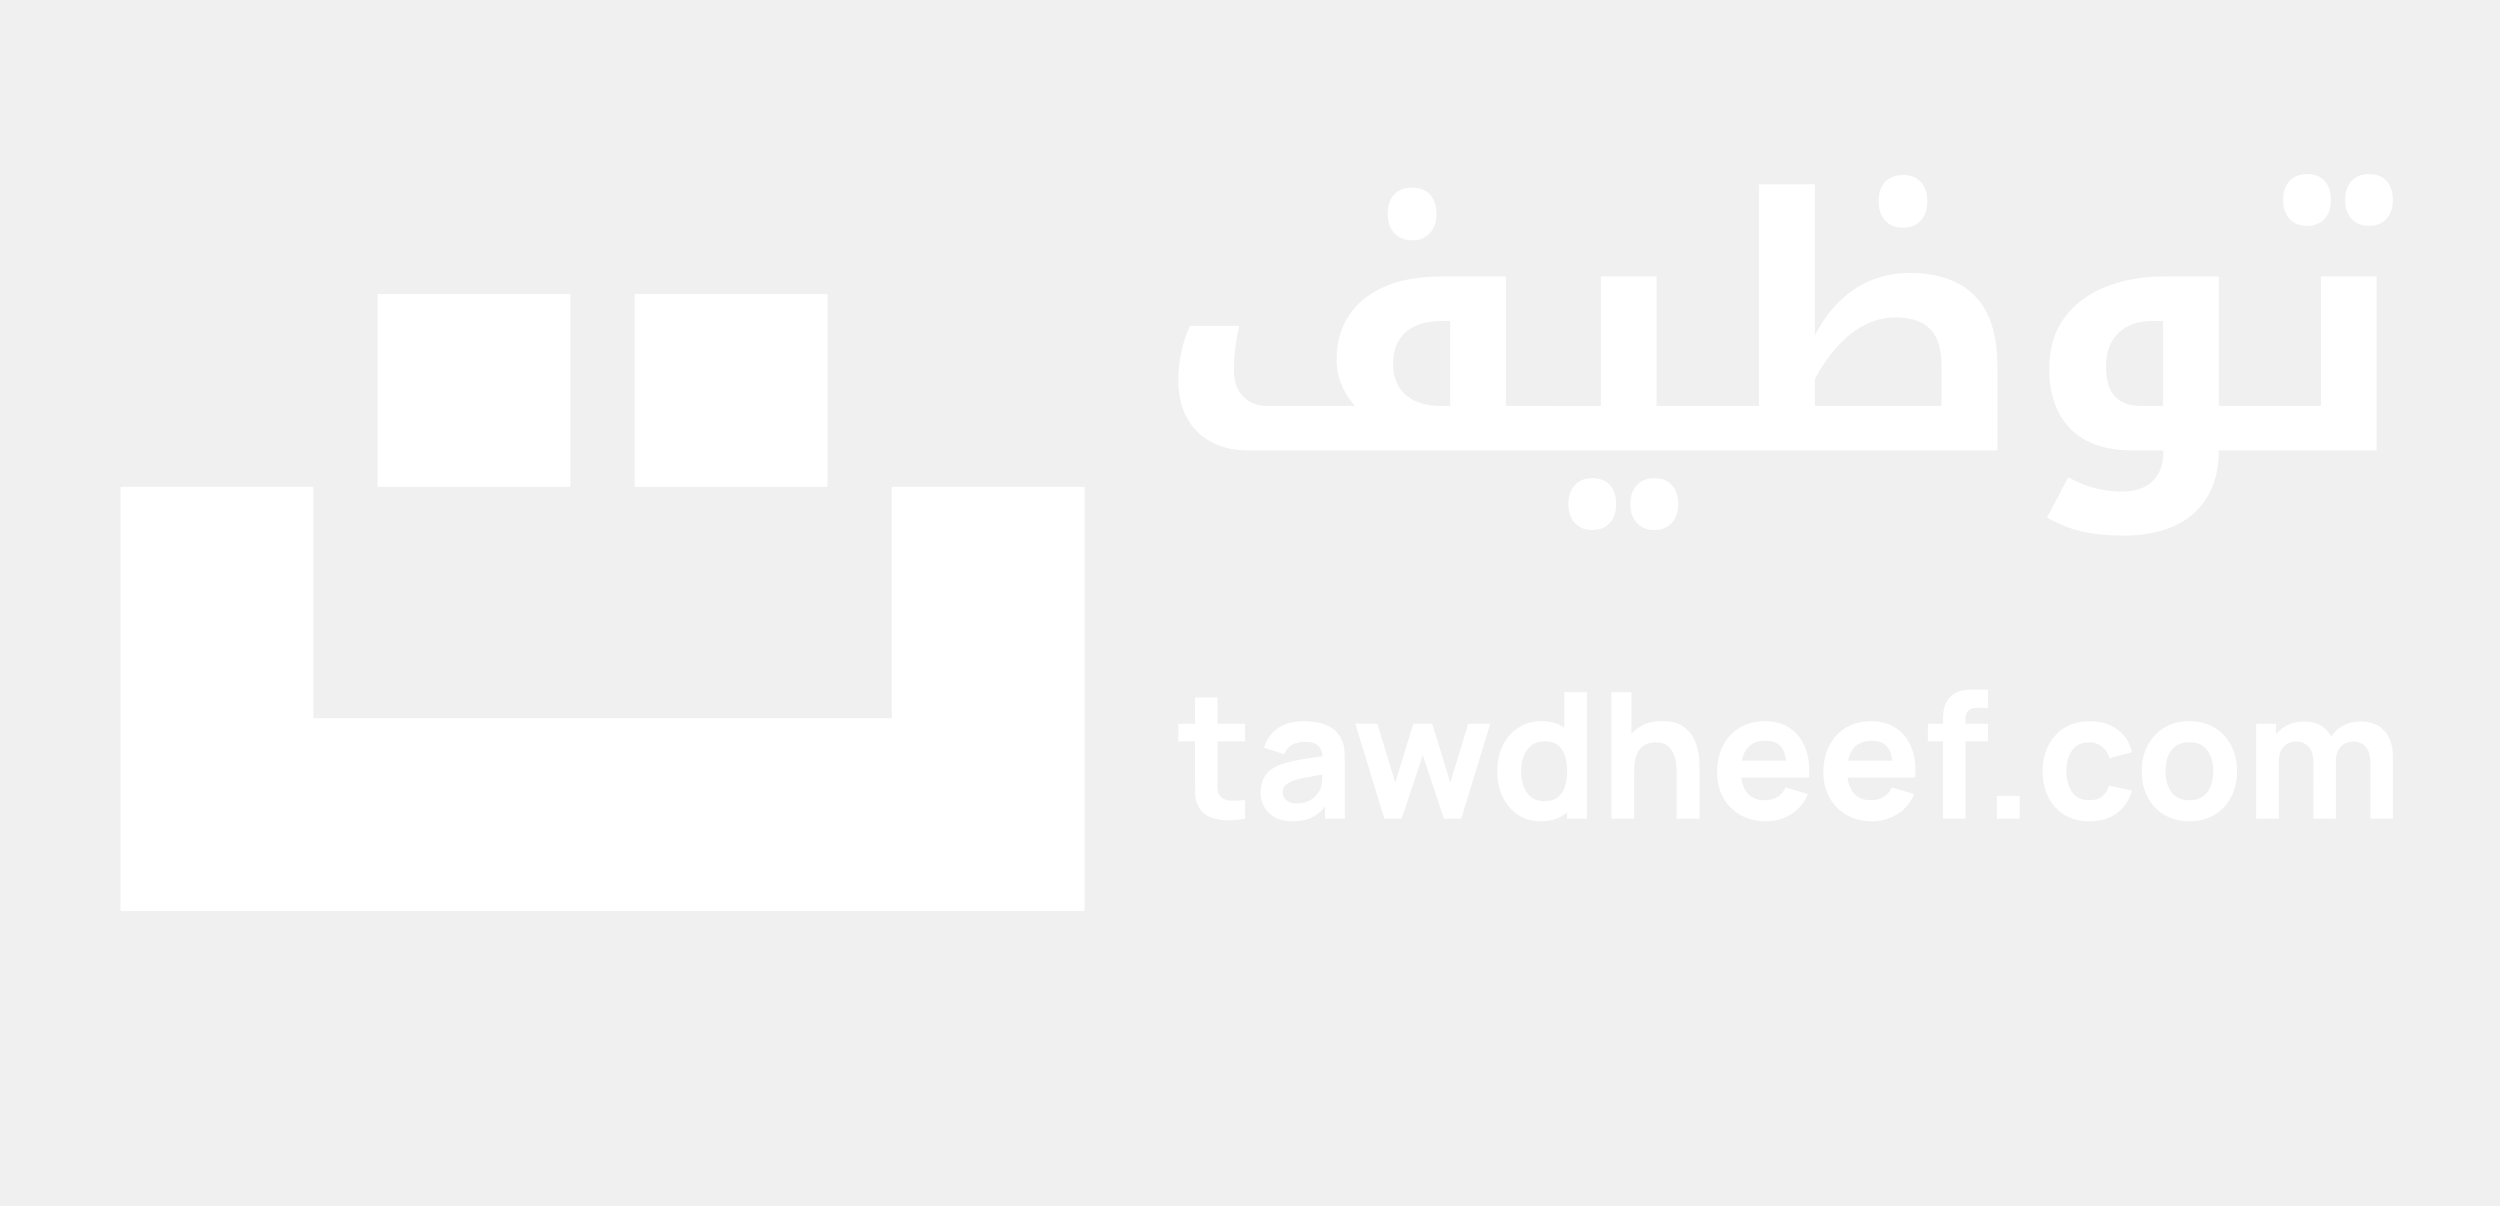
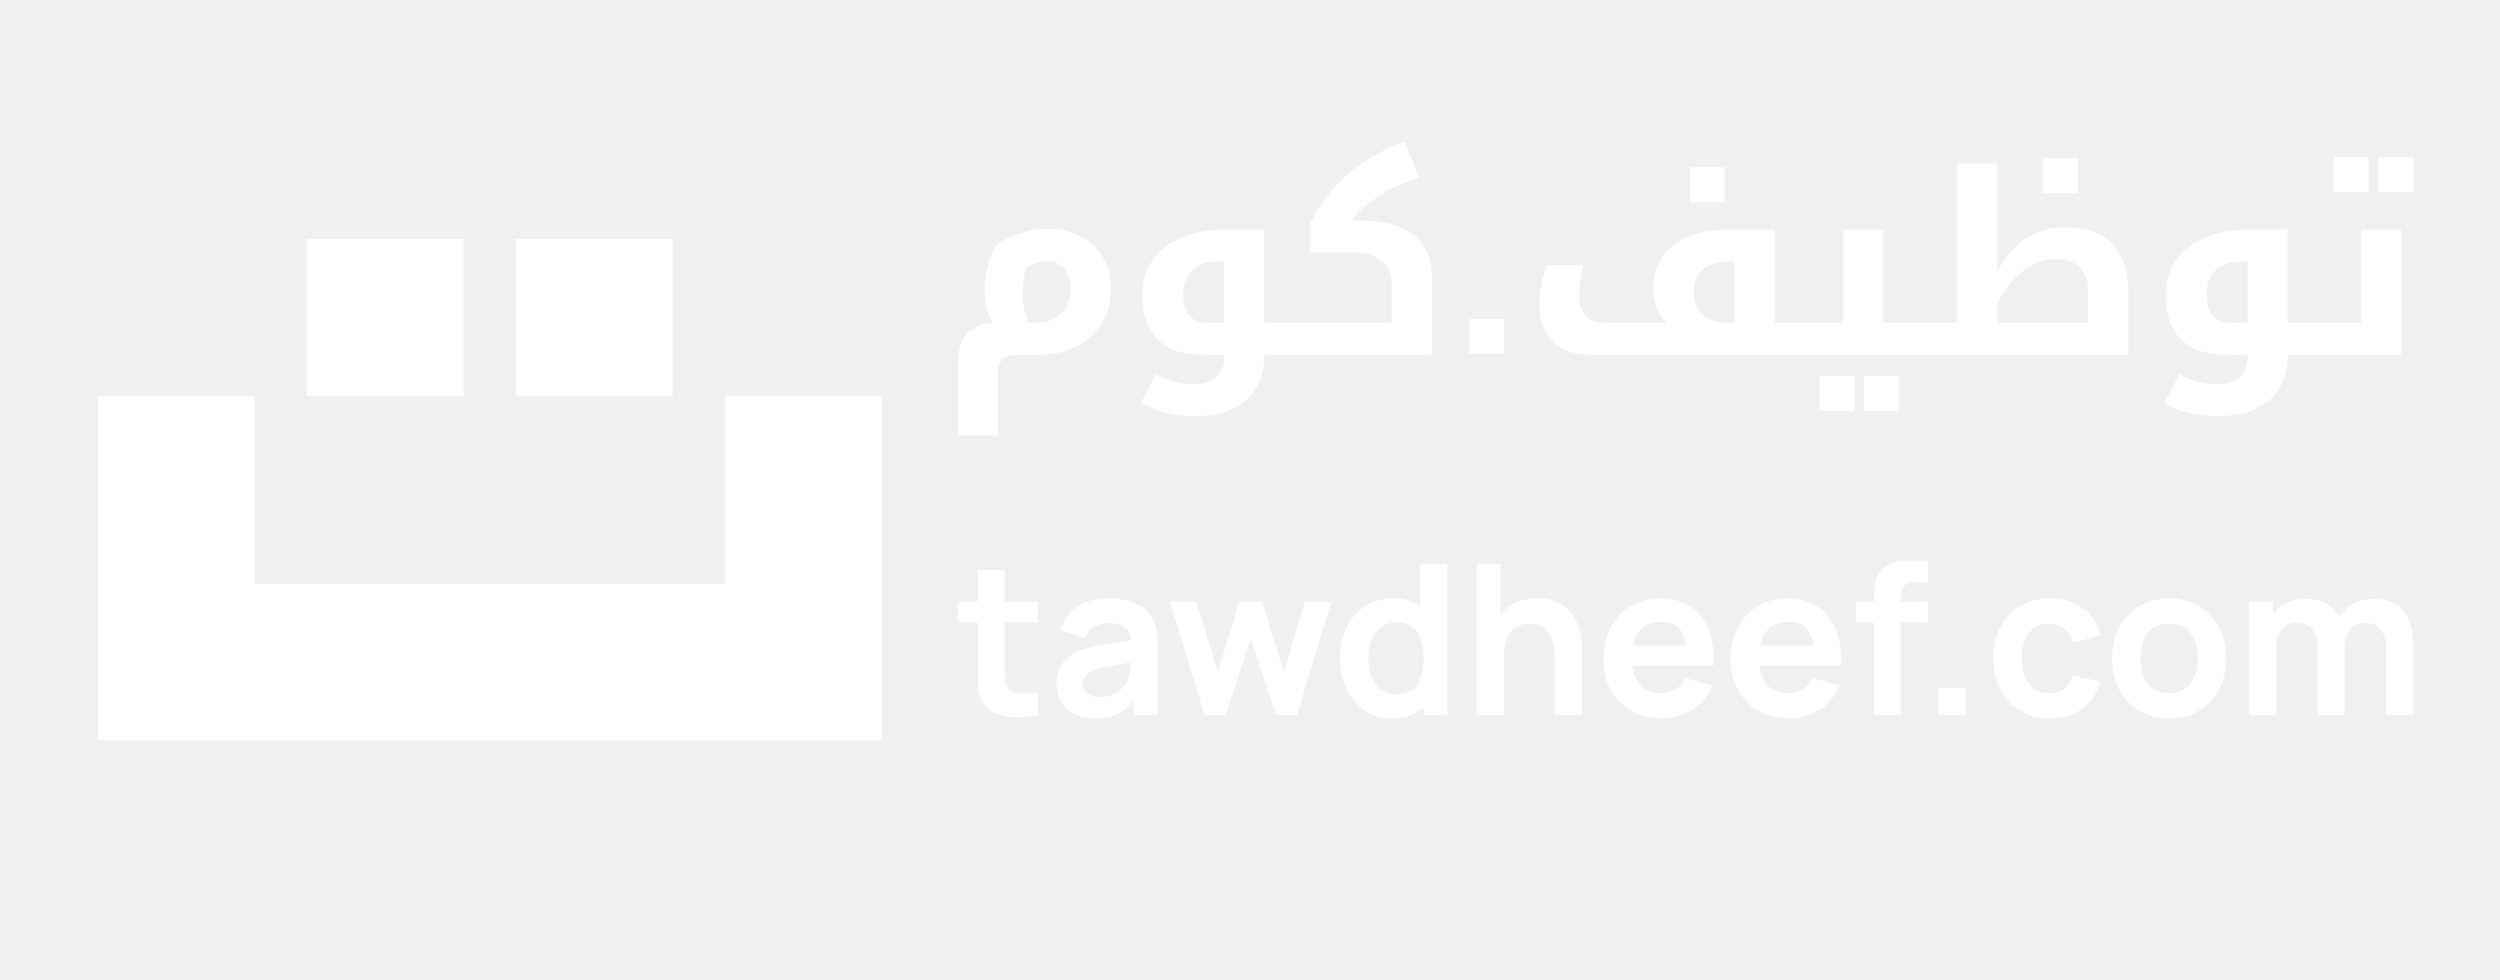
- <svg xmlns="http://www.w3.org/2000/svg" width="373.416" height="180" viewBox="0 0 373.416 180" role="img" aria-label="Tawdheef — توظيف">
+ <svg xmlns="http://www.w3.org/2000/svg" width="459.362" height="180" viewBox="0 0 459.362 180" role="img" aria-label="Tawdheef — توظيف.كوم">
  <g fill="#FFFFFF" transform="translate(0 0) scale(1.8)">
    <path d="M10 40.4H26V59.6H74V40.4H90V75.6H10Z" />
    <rect class="dot dot-a" x="31.333" y="24.4" width="16" height="16" />
    <rect class="dot dot-b" x="52.667" y="24.4" width="16" height="16" />
  </g>
-   <path fill="#FFFFFF" transform="translate(172.6005 67.27794) scale(0.05230013 -0.05230013)" d="M733.0 600Q700.75 600 681.874 620.5Q662.999 641 662.999 675.251Q662.999 710.751 681.249 730.626Q699.5 750.502 733.0 750.502Q765.25 750.502 783.626 730.751Q802.001 711.001 802.001 675.251Q802.001 640.5 783.126 620.25Q764.25 600 733.0 600ZM266.001 0.0Q173 0.0 119 53.75Q65.0 107.5 65.0 202.25Q65.0 228.751 69.125 256.376Q73.25 284.001 81 309.876Q88.75 335.751 98.25 355.751H238.753Q231.753 324.251 227.753 291.751Q223.753 259.251 223.753 226.751Q223.753 182.252 249.753 154.627Q275.753 127.002 317.753 127.002H570.001Q553.5 145.002 541.75 165.751Q530 186.501 523.499 210.127Q516.999 233.752 516.999 258.752Q516.999 331.751 552.124 385.126Q587.249 438.501 654 467.626Q720.75 496.751 814.751 496.751H1000.503V127.002H1128.004Q1133.004 127.002 1133.004 123.002V5.0Q1133.004 0.0 1128.004 0.0ZM814.25 127.002H841.5V369.748H817.751Q774.251 369.748 742.876 355.749Q711.502 341.749 695.002 314.375Q678.502 287.0 678.502 246.251Q678.502 208.501 695.127 181.626Q711.752 154.752 742.377 140.877Q773.002 127.002 814.25 127.002ZM1247.748 -227.253Q1215.498 -227.253 1197.248 -206.877Q1178.998 -186.502 1178.998 -153.252Q1178.998 -119.752 1197.248 -99.502Q1215.498 -79.251 1247.748 -79.251Q1279.749 -79.251 1297.624 -98.876Q1315.499 -118.502 1315.499 -153.252Q1315.499 -188.002 1296.999 -207.627Q1278.499 -227.253 1247.748 -227.253ZM1424.751 -227.253Q1393 -227.253 1374.5 -207.127Q1356.0 -187.002 1356.0 -153.252Q1356.0 -119.252 1374.5 -99.251Q1393 -79.251 1424.751 -79.251Q1456.501 -79.251 1474.501 -99.126Q1492.501 -119.002 1492.501 -153.252Q1492.501 -187.252 1473.876 -207.252Q1455.251 -227.253 1424.751 -227.253ZM1118 0Q1113 0 1113 5V123.002Q1113.0 126.769 1117.843 126.769H1271.75V496.751H1430.753V127.002H1580.753Q1585.753 127.002 1585.753 123.002V5.0Q1585.753 0.0 1580.753 0.0ZM2135.0 636Q2102.75 636 2083.874 656.5Q2064.999 677 2064.999 711.251Q2064.999 746.751 2083.249 766.626Q2101.5 786.502 2135.0 786.502Q2167.25 786.502 2185.626 766.751Q2204.001 747.001 2204.001 711.251Q2204.001 676.5 2185.126 656.25Q2166.25 636 2135.0 636ZM1571 0Q1566 0 1566 5V123.002Q1566.0 127.002 1571.0 127.002H1723.251V760.0H1883.005V328.253Q1912.504 386.251 1953.254 425.876Q1994.005 465.5 2044.505 486.125Q2095.005 506.751 2153.004 506.751Q2275.504 506.751 2339.88 441.375Q2404.255 376 2404.255 239.75V0.0ZM2244.502 127.002V244Q2244.502 313.749 2212.252 346.749Q2180.003 379.748 2112.754 379.748Q2069.504 379.748 2028.754 359.999Q1988.004 340.249 1951.379 301.25Q1914.754 262.25 1883.005 204.252V127.002ZM3166.756 127.002Q3171.756 127.002 3171.756 123.002V5.0Q3171.756 0.0 3166.756 0.0H2985.756Q2980.756 0.0 2980.756 5.0V123.002Q2980.756 127.002 2985.756 127.002ZM2762.751 -243.251Q2696.002 -243.251 2644.126 -231Q2592.25 -218.75 2546.0 -191.5L2606.751 -76.748Q2649.001 -99.749 2685.876 -108.624Q2722.752 -117.499 2760.751 -117.499Q2817.501 -117.499 2847.751 -87.249Q2878.001 -56.999 2878.001 -7.501V0.0H2789.504Q2673.752 0.0 2613.001 61.625Q2552.25 123.251 2552.25 233.75Q2552.25 320.001 2595.5 378.626Q2638.751 437.251 2713.127 467.001Q2787.502 496.751 2880.503 496.751H3036.504V0.501Q3036.504 -115.5 2965.504 -179.375Q2894.503 -243.251 2762.751 -243.251ZM2877.501 127.002V369.748H2847.502Q2785.752 369.748 2750.127 335.624Q2714.503 301.5 2714.503 239.501Q2714.503 182.252 2739.503 154.627Q2764.503 127.002 2816.003 127.002ZM3288.998 641.25Q3256.748 641.25 3238.498 661.625Q3220.248 682.001 3220.248 715.251Q3220.248 749.501 3238.498 769.376Q3256.748 789.251 3288.998 789.251Q3320.998 789.251 3338.874 769.626Q3356.749 750.001 3356.749 715.251Q3356.749 680.5 3338.249 660.875Q3319.748 641.25 3288.998 641.25ZM3466 641.25Q3434.25 641.25 3415.75 661.375Q3397.25 681.5 3397.25 715.251Q3397.25 750.001 3415.75 769.626Q3434.25 789.251 3466 789.251Q3497.751 789.251 3515.751 769.751Q3533.751 750.251 3533.751 715.251Q3533.751 681.25 3515.126 661.25Q3496.5 641.25 3466 641.25ZM3156 0Q3151 0 3151 5V123.002Q3151.0 127.002 3156.0 127.002H3328.249V496.751H3487.252V0.0Z" />
-   <g transform="translate(100.7274 58.94843) scale(0.4276851)">
+   <path fill="#FFFFFF" transform="translate(172.9916 65.18965) scale(0.04628235 -0.04628235)" d="M65.0 -21.998Q65.0 22.002 82.125 55.127Q99.25 88.252 129.376 107.002Q159.501 125.752 198.502 125.752H201.002Q187.751 155.501 179.501 189.876Q171.251 224.251 171.251 262.001Q171.251 305.251 185.375 355.751Q199.5 406.251 223.001 442.501Q269.751 469.252 324.001 484.877Q378.251 500.502 423.752 500.502Q459.252 500.502 491.002 493.002Q522.753 485.502 551.503 471.252Q609.003 442.002 640.879 387.126Q672.754 332.251 672.754 262.001Q672.754 223.501 663.754 188.625Q654.754 153.75 634.753 122.5Q598.503 65.25 534.628 32.625Q470.752 0.0 393.502 0.0H307.504Q260.753 0.0 242.378 -18.0Q224.003 -36.0 224.003 -77.75V-320.0H65ZM321.504 242.252Q321.504 216.001 327.629 186.751Q333.755 157.501 344.504 127.002H380.504Q417.003 127.002 446.877 143.877Q476.751 160.751 494.751 191.126Q512.751 221.5 512.751 259.5Q512.751 311.75 487.126 341.499Q461.501 371.249 420.752 371.249Q400.502 371.249 379.003 364.874Q357.504 358.499 336.004 345.249Q329.004 320.75 325.254 294.5Q321.504 268.251 321.504 242.252ZM1411.756 127.002Q1416.756 127.002 1416.756 123.002V5.0Q1416.756 0.0 1411.756 0.0H1230.756Q1225.756 0.0 1225.756 5.0V123.002Q1225.756 127.002 1230.756 127.002ZM1007.751 -243.251Q941.002 -243.251 889.126 -231Q837.25 -218.75 791.0 -191.5L851.751 -76.748Q894.001 -99.749 930.876 -108.624Q967.752 -117.499 1005.751 -117.499Q1062.501 -117.499 1092.751 -87.249Q1123.001 -56.999 1123.001 -7.501V0.0H1034.504Q918.752 0.0 858.001 61.625Q797.25 123.251 797.25 233.75Q797.25 320.001 840.5 378.626Q883.751 437.251 958.127 467.001Q1032.502 496.751 1125.503 496.751H1281.504V0.501Q1281.504 -115.5 1210.504 -179.375Q1139.503 -243.251 1007.751 -243.251ZM1122.501 127.002V369.748H1092.502Q1030.752 369.748 995.127 335.624Q959.503 301.5 959.503 239.501Q959.503 182.252 984.503 154.627Q1009.503 127.002 1061.003 127.002ZM1401 0Q1396 0 1396 5V123.002Q1396.0 127.002 1401.0 127.002H1786.998V284.251Q1786.998 341.75 1746.124 373.75Q1705.249 405.75 1632.25 405.75H1462.25V518.251Q1479.25 553.251 1498.875 584.626Q1518.5 616.001 1542.999 645.501Q1598.999 711.501 1673 762.501Q1747 813.501 1838.751 846.751L1897.502 702.998Q1854.752 690.749 1814.127 672.249Q1773.503 653.75 1737.878 630.875Q1702.253 608.001 1674.753 583.126Q1647.253 558.252 1629.253 532.752H1659.001Q1803.751 532.752 1875.252 475.877Q1946.752 419.002 1946.752 303.751V0.0ZM2095.374 3.375V142.377H2234.376V3.375ZM2970.999 605.75V744.752H3110.001V605.75ZM2574.001 0.0Q2481 0.0 2427 53.75Q2373.0 107.5 2373.0 202.25Q2373.0 228.751 2377.125 256.376Q2381.25 284.001 2389 309.876Q2396.75 335.751 2406.25 355.751H2546.753Q2539.753 324.251 2535.753 291.751Q2531.753 259.251 2531.753 226.751Q2531.753 182.252 2557.753 154.627Q2583.753 127.002 2625.753 127.002H2878.001Q2861.5 145.002 2849.75 165.751Q2838 186.501 2831.499 210.127Q2824.999 233.752 2824.999 258.752Q2824.999 331.751 2860.124 385.126Q2895.249 438.501 2962 467.626Q3028.75 496.751 3122.751 496.751H3308.503V127.002H3436.004Q3441.004 127.002 3441.004 123.002V5.0Q3441.004 0.0 3436.004 0.0ZM3122.25 127.002H3149.5V369.748H3125.751Q3082.251 369.748 3050.876 355.749Q3019.502 341.749 3003.002 314.375Q2986.502 287.0 2986.502 246.251Q2986.502 208.501 3003.127 181.626Q3019.752 154.752 3050.377 140.877Q3081.002 127.002 3122.25 127.002ZM3485.747 -222.753V-83.751H3624.749V-222.753ZM3662.75 -222.753V-83.751H3801.751V-222.753ZM3426 0Q3421 0 3421 5V123.002Q3421.0 126.769 3425.843 126.769H3579.75V496.751H3738.753V127.002H3888.753Q3893.753 127.002 3893.753 123.002V5.0Q3893.753 0.0 3888.753 0.0ZM4372.999 641.75V780.752H4512.001V641.75ZM3879 0Q3874 0 3874 5V123.002Q3874.0 127.002 3879.0 127.002H4031.251V760.0H4191.005V328.253Q4220.504 386.251 4261.254 425.876Q4302.005 465.5 4352.505 486.125Q4403.005 506.751 4461.004 506.751Q4583.504 506.751 4647.88 441.375Q4712.255 376 4712.255 239.75V0.0ZM4552.502 127.002V244Q4552.502 313.749 4520.252 346.749Q4488.003 379.748 4420.754 379.748Q4377.504 379.748 4336.754 359.999Q4296.004 340.249 4259.379 301.25Q4222.754 262.25 4191.005 204.252V127.002ZM5474.756 127.002Q5479.756 127.002 5479.756 123.002V5.0Q5479.756 0.0 5474.756 0.0H5293.756Q5288.756 0.0 5288.756 5.0V123.002Q5288.756 127.002 5293.756 127.002ZM5070.751 -243.251Q5004.002 -243.251 4952.126 -231Q4900.25 -218.75 4854.0 -191.5L4914.751 -76.748Q4957.001 -99.749 4993.876 -108.624Q5030.752 -117.499 5068.751 -117.499Q5125.501 -117.499 5155.751 -87.249Q5186.001 -56.999 5186.001 -7.501V0.0H5097.504Q4981.752 0.0 4921.001 61.625Q4860.25 123.251 4860.25 233.75Q4860.25 320.001 4903.5 378.626Q4946.751 437.251 5021.127 467.001Q5095.502 496.751 5188.503 496.751H5344.504V0.501Q5344.504 -115.5 5273.504 -179.375Q5202.503 -243.251 5070.751 -243.251ZM5185.501 127.002V369.748H5155.502Q5093.752 369.748 5058.127 335.624Q5022.503 301.5 5022.503 239.501Q5022.503 182.252 5047.503 154.627Q5072.503 127.002 5124.003 127.002ZM5526.997 645.75V784.752H5665.999V645.75ZM5703.999 645.75V784.752H5843.001V645.75ZM5464 0Q5459 0 5459 5V123.002Q5459.0 127.002 5464.0 127.002H5636.249V496.751H5795.252V0.0Z" />
+   <g transform="translate(65.06719 38.07909) scale(0.6303001)">
    <path fill="#FFFFFF" transform="translate(175.3867 148.08) scale(0.03066667 -0.03066667)" d="M780.502 0.0Q671.085 -20.75 565.959 -18.083Q460.833 -15.417 378.208 19.917Q295.582 55.25 252.666 133.333Q213.999 205.584 211.915 280.251Q209.832 354.918 209.832 449.669V1380.0H466.169V464.336Q466.169 400.753 467.669 350.877Q469.169 301.002 488.169 270.336Q524.169 212.086 603.086 206.128Q682.002 200.17 780.502 213.836ZM20.0 880.497V1080H780.502V880.497ZM1318.166 -30.0Q1201.333 -30.0 1120.625 14.458Q1039.917 58.917 998.458 133.208Q957.0 207.5 957.0 297Q957.0 373.667 981.541 435.708Q1006.083 497.75 1058.874 544.292Q1111.665 590.834 1197.832 621.501Q1260.665 643.251 1345.706 660.042Q1430.747 676.834 1534.581 691.876Q1638.414 706.918 1757.666 724.835L1665.331 673.667Q1665.748 777.582 1617.373 826.623Q1568.999 875.663 1454.334 875.663Q1388.002 875.663 1321.544 844.039Q1255.086 812.415 1228.503 734.166L995.333 807.667Q1035.917 943 1148.792 1026.5Q1261.667 1110.0 1454.667 1110.0Q1598.25 1110.0 1708.334 1064.584Q1818.418 1019.167 1873.668 911.501Q1904.168 853.167 1910.168 793.417Q1916.168 733.667 1916.168 661.333V0.0H1691.498V228.165L1725.998 185.831Q1649.998 73.082 1555.457 21.541Q1460.916 -30.0 1318.166 -30.0ZM1371.001 173.169Q1449.5 173.169 1504.166 200.961Q1558.832 228.752 1591.415 266.543Q1623.998 304.333 1635.331 334.665Q1655.248 379.665 1658.456 438.623Q1661.665 497.581 1661.665 535.665L1738.665 514.498Q1623.331 495.748 1546.789 482.665Q1470.248 469.581 1419.416 458.373Q1368.584 447.165 1329.501 433.498Q1288.752 417.831 1261.96 398.707Q1235.169 379.582 1221.67 355.499Q1208.17 331.416 1208.17 300.5Q1208.17 262.251 1227.295 233.543Q1246.42 204.835 1282.711 189.002Q1319.002 173.169 1371.001 173.169ZM2366 0 2036.0 1081.833 2287.17 1080.0 2490.668 411.673 2696.917 1080.0H2911.419L3117.668 411.673L3321.333 1080.0H3572.336L3242.336 0.0H3044.334L2804.168 723.495L2564.002 0.0ZM4147.667 -30.0Q3998.334 -30.0 3886.959 45.042Q3775.584 120.083 3713.792 249.125Q3652.0 378.167 3652.0 540.167Q3652.0 704.667 3714.625 833.208Q3777.25 961.75 3891.126 1035.875Q4005.001 1110.0 4159.168 1110.0Q4312.918 1110.0 4417.793 1035.125Q4522.668 960.25 4576.585 831.292Q4630.501 702.333 4630.501 540.167Q4630.501 378.25 4576.168 249.208Q4521.835 120.167 4414.501 45.083Q4307.168 -30.0 4147.667 -30.0ZM4188.001 198.837Q4282.001 198.837 4339.083 241.753Q4396.166 284.669 4421.749 361.71Q4447.332 438.751 4447.332 540.167Q4447.332 641.749 4421.707 718.707Q4396.083 795.664 4340.833 838.414Q4285.584 881.163 4197.168 881.163Q4103.002 881.163 4042.336 835.081Q3981.67 788.998 3952.587 711.582Q3923.504 634.166 3923.504 540.167Q3923.504 445.168 3951.837 367.668Q3980.17 290.169 4038.544 244.503Q4096.919 198.837 4188.001 198.837ZM4447.332 0.0V749.164H4415.665V1440.0H4673.835V0.0ZM5695.499 0.0V515.165Q5695.499 558.747 5689.874 618.497Q5684.249 678.246 5661.167 736.038Q5638.084 793.829 5589.084 831.83Q5540.085 869.83 5453.334 869.83Q5413.002 869.83 5370.545 856.872Q5328.087 843.914 5292.42 810.04Q5256.754 776.165 5234.462 713.749Q5212.171 651.333 5212.171 551.499L5062.669 619.167Q5062.669 751.916 5115.419 864.041Q5168.169 976.166 5272.335 1043.75Q5376.502 1111.333 5532.17 1111.333Q5655.42 1111.333 5734.462 1070Q5813.504 1028.666 5858.754 964.541Q5904.004 900.415 5924.504 829.623Q5945.003 758.831 5950.253 698.04Q5955.503 637.249 5955.503 604.5V0.0ZM4952.167 0.0V1440.0H5180.503V690.836H5212.171V0.0ZM6712.335 -30.0Q6547.418 -30.0 6422.251 41.292Q6297.084 112.583 6226.542 238.292Q6156 364 6156.0 527.166Q6156.0 704.166 6225.125 834.916Q6294.25 965.667 6416.209 1037.833Q6538.168 1110.0 6697.668 1110.0Q6866.418 1110.0 6984.668 1030.833Q7102.918 951.666 7160.043 807.666Q7217.168 663.666 7201.585 468.332H6947.498V562.334Q6946.998 732.999 6890.249 809.831Q6833.5 886.664 6708.668 886.664Q6565.252 886.664 6496.378 798.581Q6427.504 710.499 6427.504 540.0Q6427.504 382.335 6496.378 296.086Q6565.252 209.837 6697.668 209.837Q6782.167 209.837 6842.832 247.17Q6903.498 284.502 6935.998 354.835L7191.168 280Q7129.752 132.834 6999.127 51.417Q6868.501 -30.0 6712.335 -30.0ZM6347.503 468.332V660.501H7077.166V468.332ZM7922.335 -30.0Q7757.418 -30.0 7632.251 41.292Q7507.084 112.583 7436.542 238.292Q7366 364 7366.0 527.166Q7366.0 704.166 7435.125 834.916Q7504.25 965.667 7626.209 1037.833Q7748.168 1110.0 7907.668 1110.0Q8076.418 1110.0 8194.668 1030.833Q8312.918 951.666 8370.043 807.666Q8427.168 663.666 8411.585 468.332H8157.498V562.334Q8156.998 732.999 8100.249 809.831Q8043.5 886.664 7918.668 886.664Q7775.252 886.664 7706.378 798.581Q7637.504 710.499 7637.504 540.0Q7637.504 382.335 7706.378 296.086Q7775.252 209.837 7907.668 209.837Q7992.167 209.837 8052.832 247.17Q8113.498 284.502 8145.998 354.835L8401.168 280Q8339.752 132.834 8209.127 51.417Q8078.501 -30.0 7922.335 -30.0ZM7557.503 468.332V660.501H8287.166V468.332ZM8728.166 0.0V1086.497Q8728.166 1127.581 8730.458 1178.206Q8732.749 1228.831 8747.208 1279.915Q8761.666 1330.999 8799.5 1372.666Q8847.333 1426.083 8903.417 1446.125Q8959.501 1466.167 9012.918 1468.083Q9066.335 1470.0 9105.669 1470.0H9240.169V1261.997H9115.669Q9049.169 1261.997 9016.836 1228.456Q8984.503 1194.914 8984.503 1144.499V0.0ZM8556.0 880.497V1080H9240.169V880.497ZM9342 0.0V259.336H9601.337V0.0ZM10395.501 -30.0Q10228.084 -30.0 10109 44.75Q9989.917 119.5 9926.583 248.458Q9863.25 377.417 9863 540Q9863.25 704.75 9928.917 833.667Q9994.584 962.583 10114.584 1036.292Q10234.584 1110.0 10399.168 1110.0Q10586.752 1110.0 10715.252 1015.583Q10843.752 921.166 10880.835 757.665L10624.831 688.831Q10599.082 774.497 10536.749 822.33Q10474.417 870.163 10395.501 870.163Q10305.335 870.163 10247.503 826.997Q10189.67 783.831 10162.17 709.165Q10134.671 634.499 10134.504 540.0Q10134.754 392.418 10200.462 301.128Q10266.169 209.837 10395.501 209.837Q10489.75 209.837 10541.416 252.92Q10593.082 296.003 10619.165 376.336L10880.835 320.169Q10833.086 151.668 10706.585 60.834Q10580.085 -30.0 10395.501 -30.0ZM11533.668 -30.0Q11370.918 -30.0 11249.001 43.0Q11127.084 116.0 11059.542 244.542Q10992.0 373.083 10992.0 540.167Q10992.0 709.25 11061 837.708Q11130 966.167 11251.959 1038.083Q11373.918 1110.0 11533.668 1110.0Q11696.501 1110.0 11818.876 1037.042Q11941.252 964.083 12009.21 835.625Q12077.169 707.167 12077.169 540.167Q12077.169 371.917 12008.71 243.417Q11940.252 114.917 11817.835 42.458Q11695.418 -30.0 11533.668 -30.0ZM11533.668 209.837Q11670.75 209.837 11738.207 302.253Q11805.665 394.668 11805.665 540.167Q11805.665 690.582 11737.249 780.372Q11668.833 870.163 11533.668 870.163Q11440.669 870.163 11380.961 828.33Q11321.253 786.497 11292.379 712.332Q11263.504 638.166 11263.504 540.167Q11263.504 388.918 11332.087 299.377Q11400.669 209.837 11533.668 209.837ZM13595.5 0.0 13595.667 646.831Q13595.667 756.164 13542.793 817.164Q13489.918 878.163 13398.669 878.163Q13341.086 878.163 13297.128 851.455Q13253.17 824.747 13227.92 775.455Q13202.671 726.164 13202.671 659.332L13092.003 729Q13091.587 840.667 13143.587 925.917Q13195.587 1011.167 13283.712 1058.75Q13371.837 1106.333 13479.837 1106.333Q13662.171 1106.333 13757.088 997.958Q13852.004 889.583 13852.004 713.333L13851.838 0.0ZM12295.167 0.0V1080.0H12521.67V733.497H12553.337V0.0ZM12946.333 0.0 12946.5 645.665Q12946.5 755.414 12893.751 816.789Q12841.001 878.163 12749.169 878.163Q12660.753 878.163 12607.045 817.372Q12553.337 756.581 12553.337 659.332L12442.67 735.333Q12442.67 841.166 12495.17 924.958Q12547.67 1008.75 12636.587 1057.542Q12725.504 1106.333 12836.17 1106.333Q12960.171 1106.333 13041.546 1053.625Q13122.921 1000.916 13162.796 911.666Q13202.671 822.416 13202.671 712.833L13202.504 0.0Z" />
  </g>
</svg>
